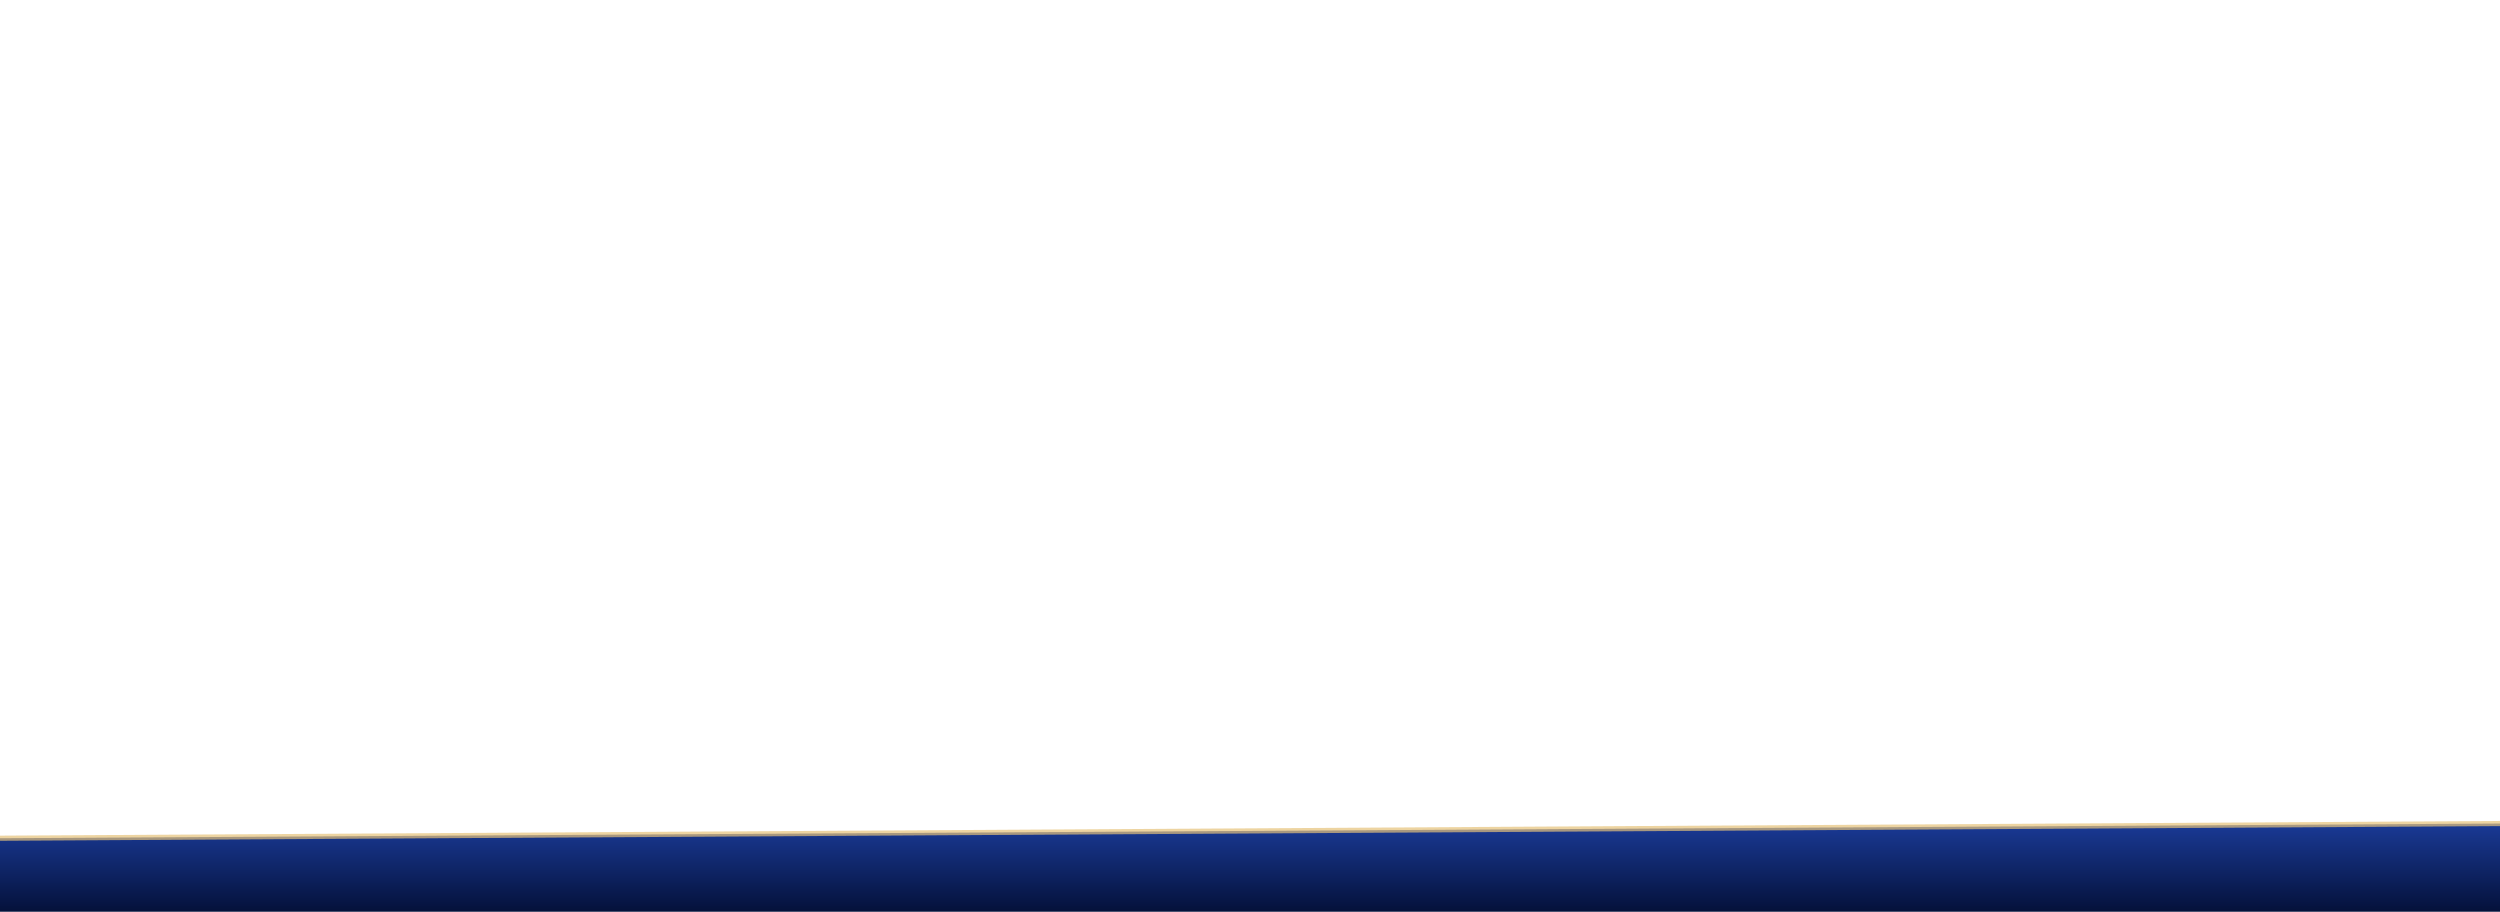
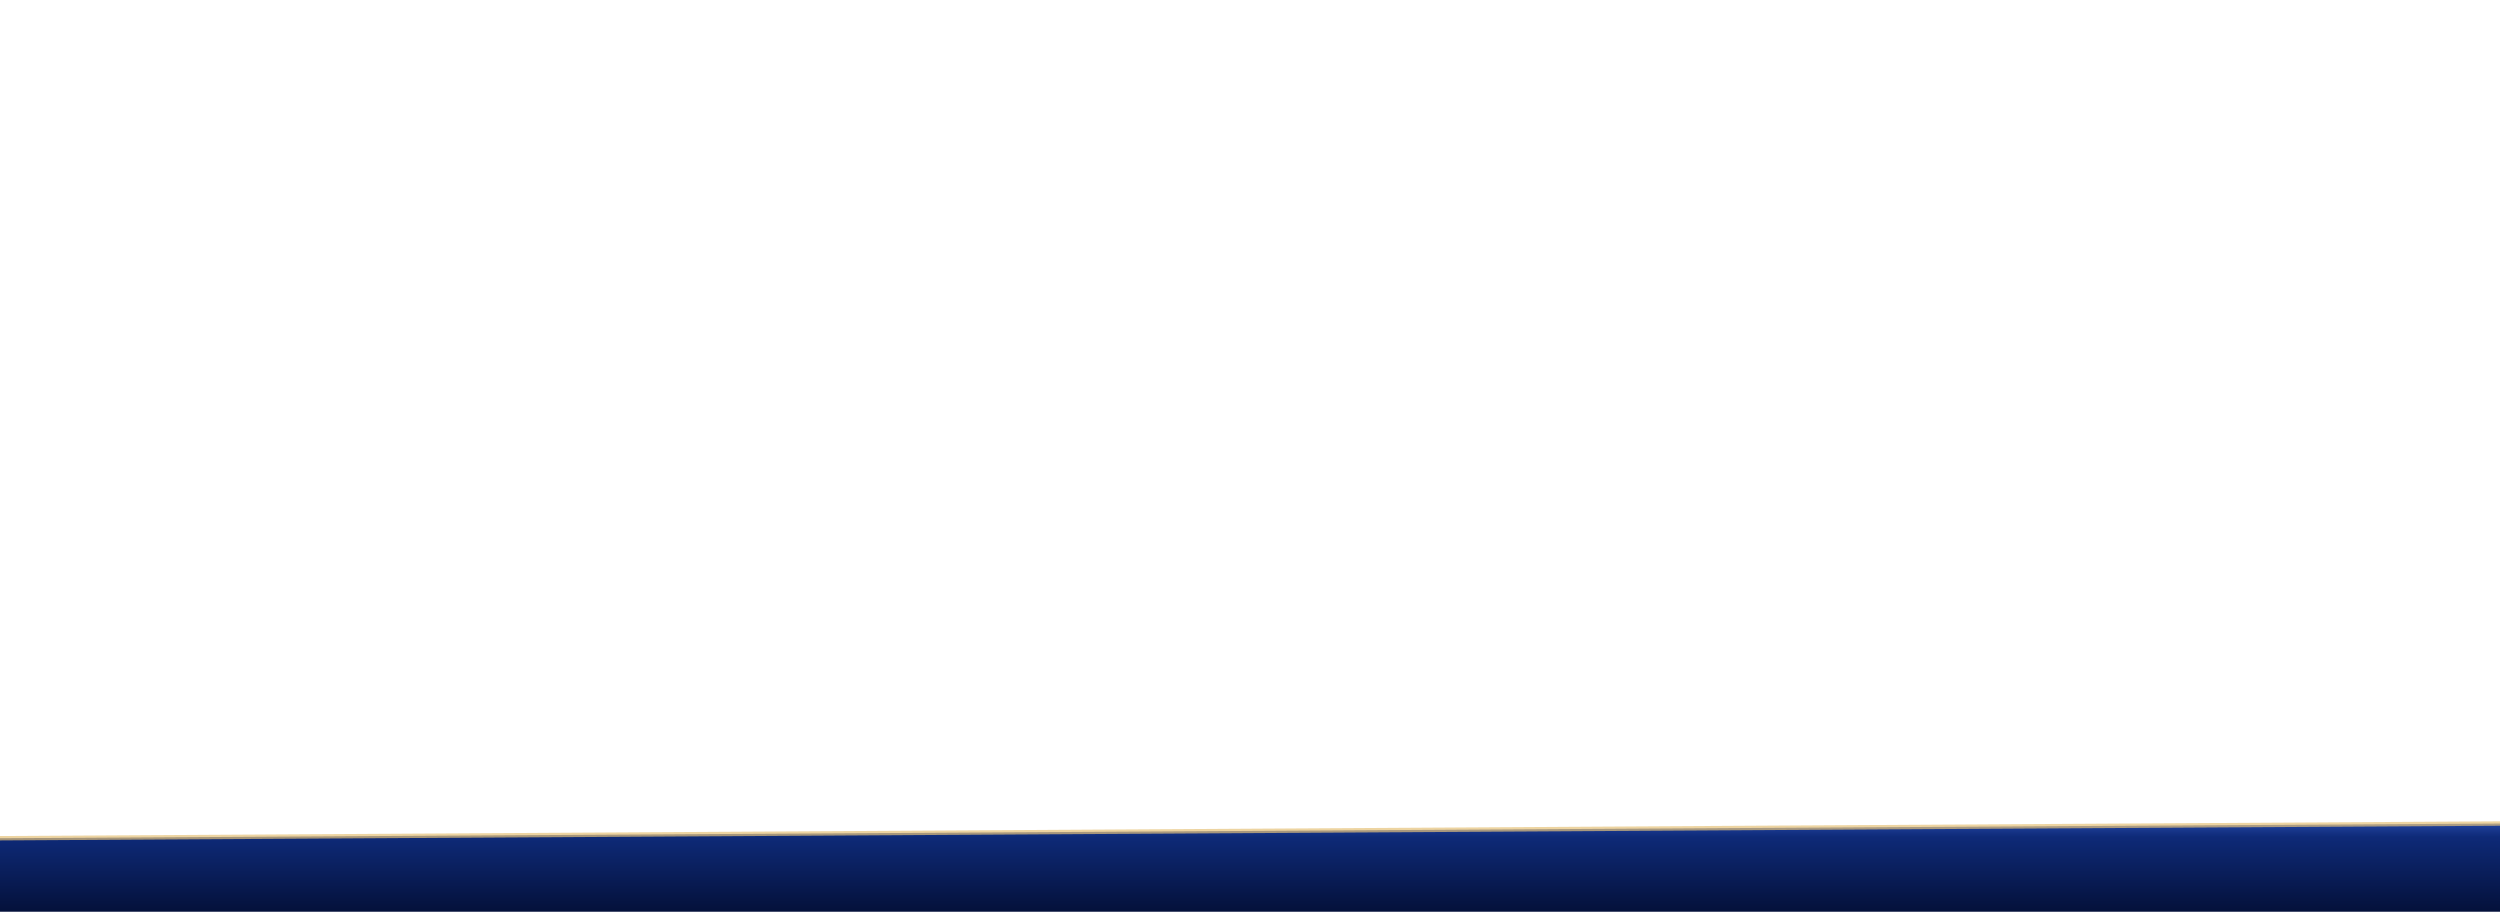
<svg xmlns="http://www.w3.org/2000/svg" viewBox="0 0 340 124" preserveAspectRatio="xMidYMax slice">
  <defs>
    <filter id="b" x="-50%" y="-50%" width="200%" height="200%">
      <feGaussianBlur stdDeviation="2.4" />
    </filter>
    <filter id="bb" x="-50%" y="-50%" width="200%" height="200%">
      <feGaussianBlur stdDeviation="6" />
    </filter>
    <filter id="b1" x="-50%" y="-50%" width="200%" height="200%">
      <feGaussianBlur stdDeviation="0.9" />
    </filter>
    <linearGradient id="stg" x1="0" y1="0" x2="0" y2="1">
-       <stop offset="0" stop-color="#1A3A96" stop-opacity="1" />
+       <stop offset="0" stop-color="#22449E" stop-opacity="1" />
+       <stop offset="0.15" stop-color="#0E2A78" stop-opacity="1" />
      <stop offset="1" stop-color="#04113A" stop-opacity="1" />
    </linearGradient>
  </defs>
  <path d="M0 114 L340 112 L340 124 L0 124Z" fill="url(#stg)" />
-   <path d="M0 114 L340 112" stroke="#E6C27A" stroke-opacity=".7" stroke-width=".7" />
+   <path d="M0 114 L340 112" stroke="#E6C27A" stroke-opacity=".7" stroke-width=".6" />
</svg>
